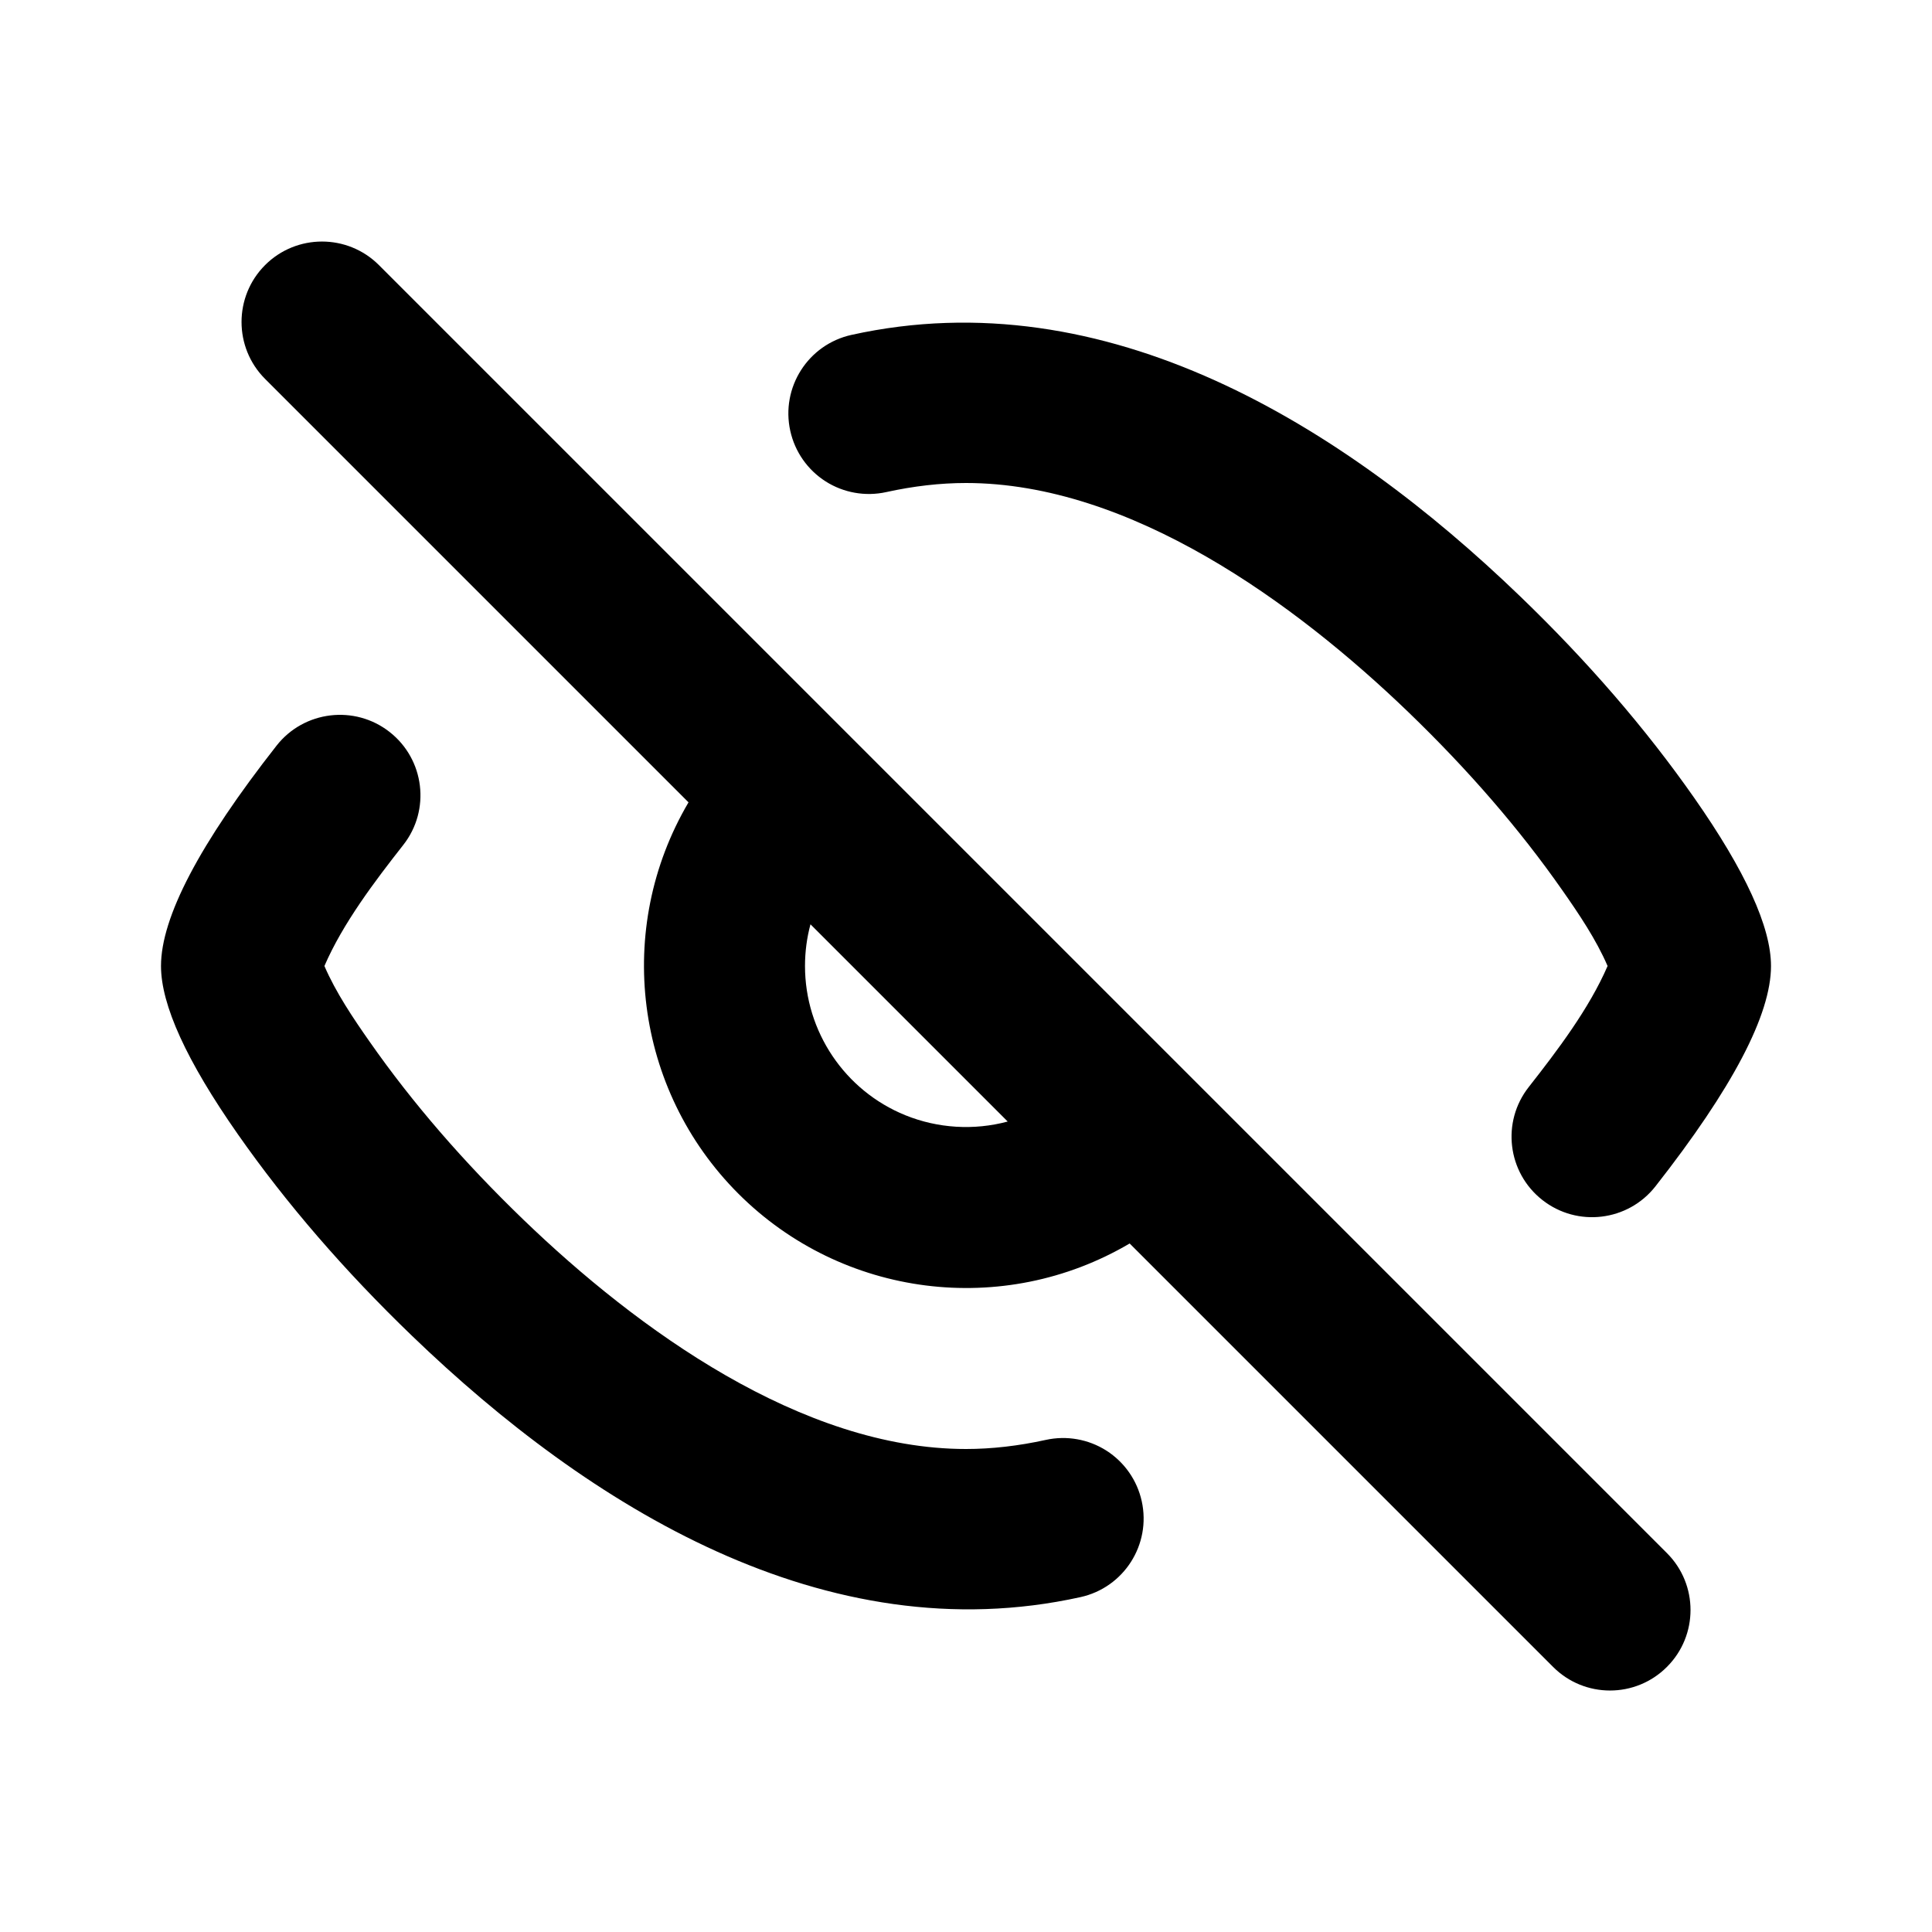
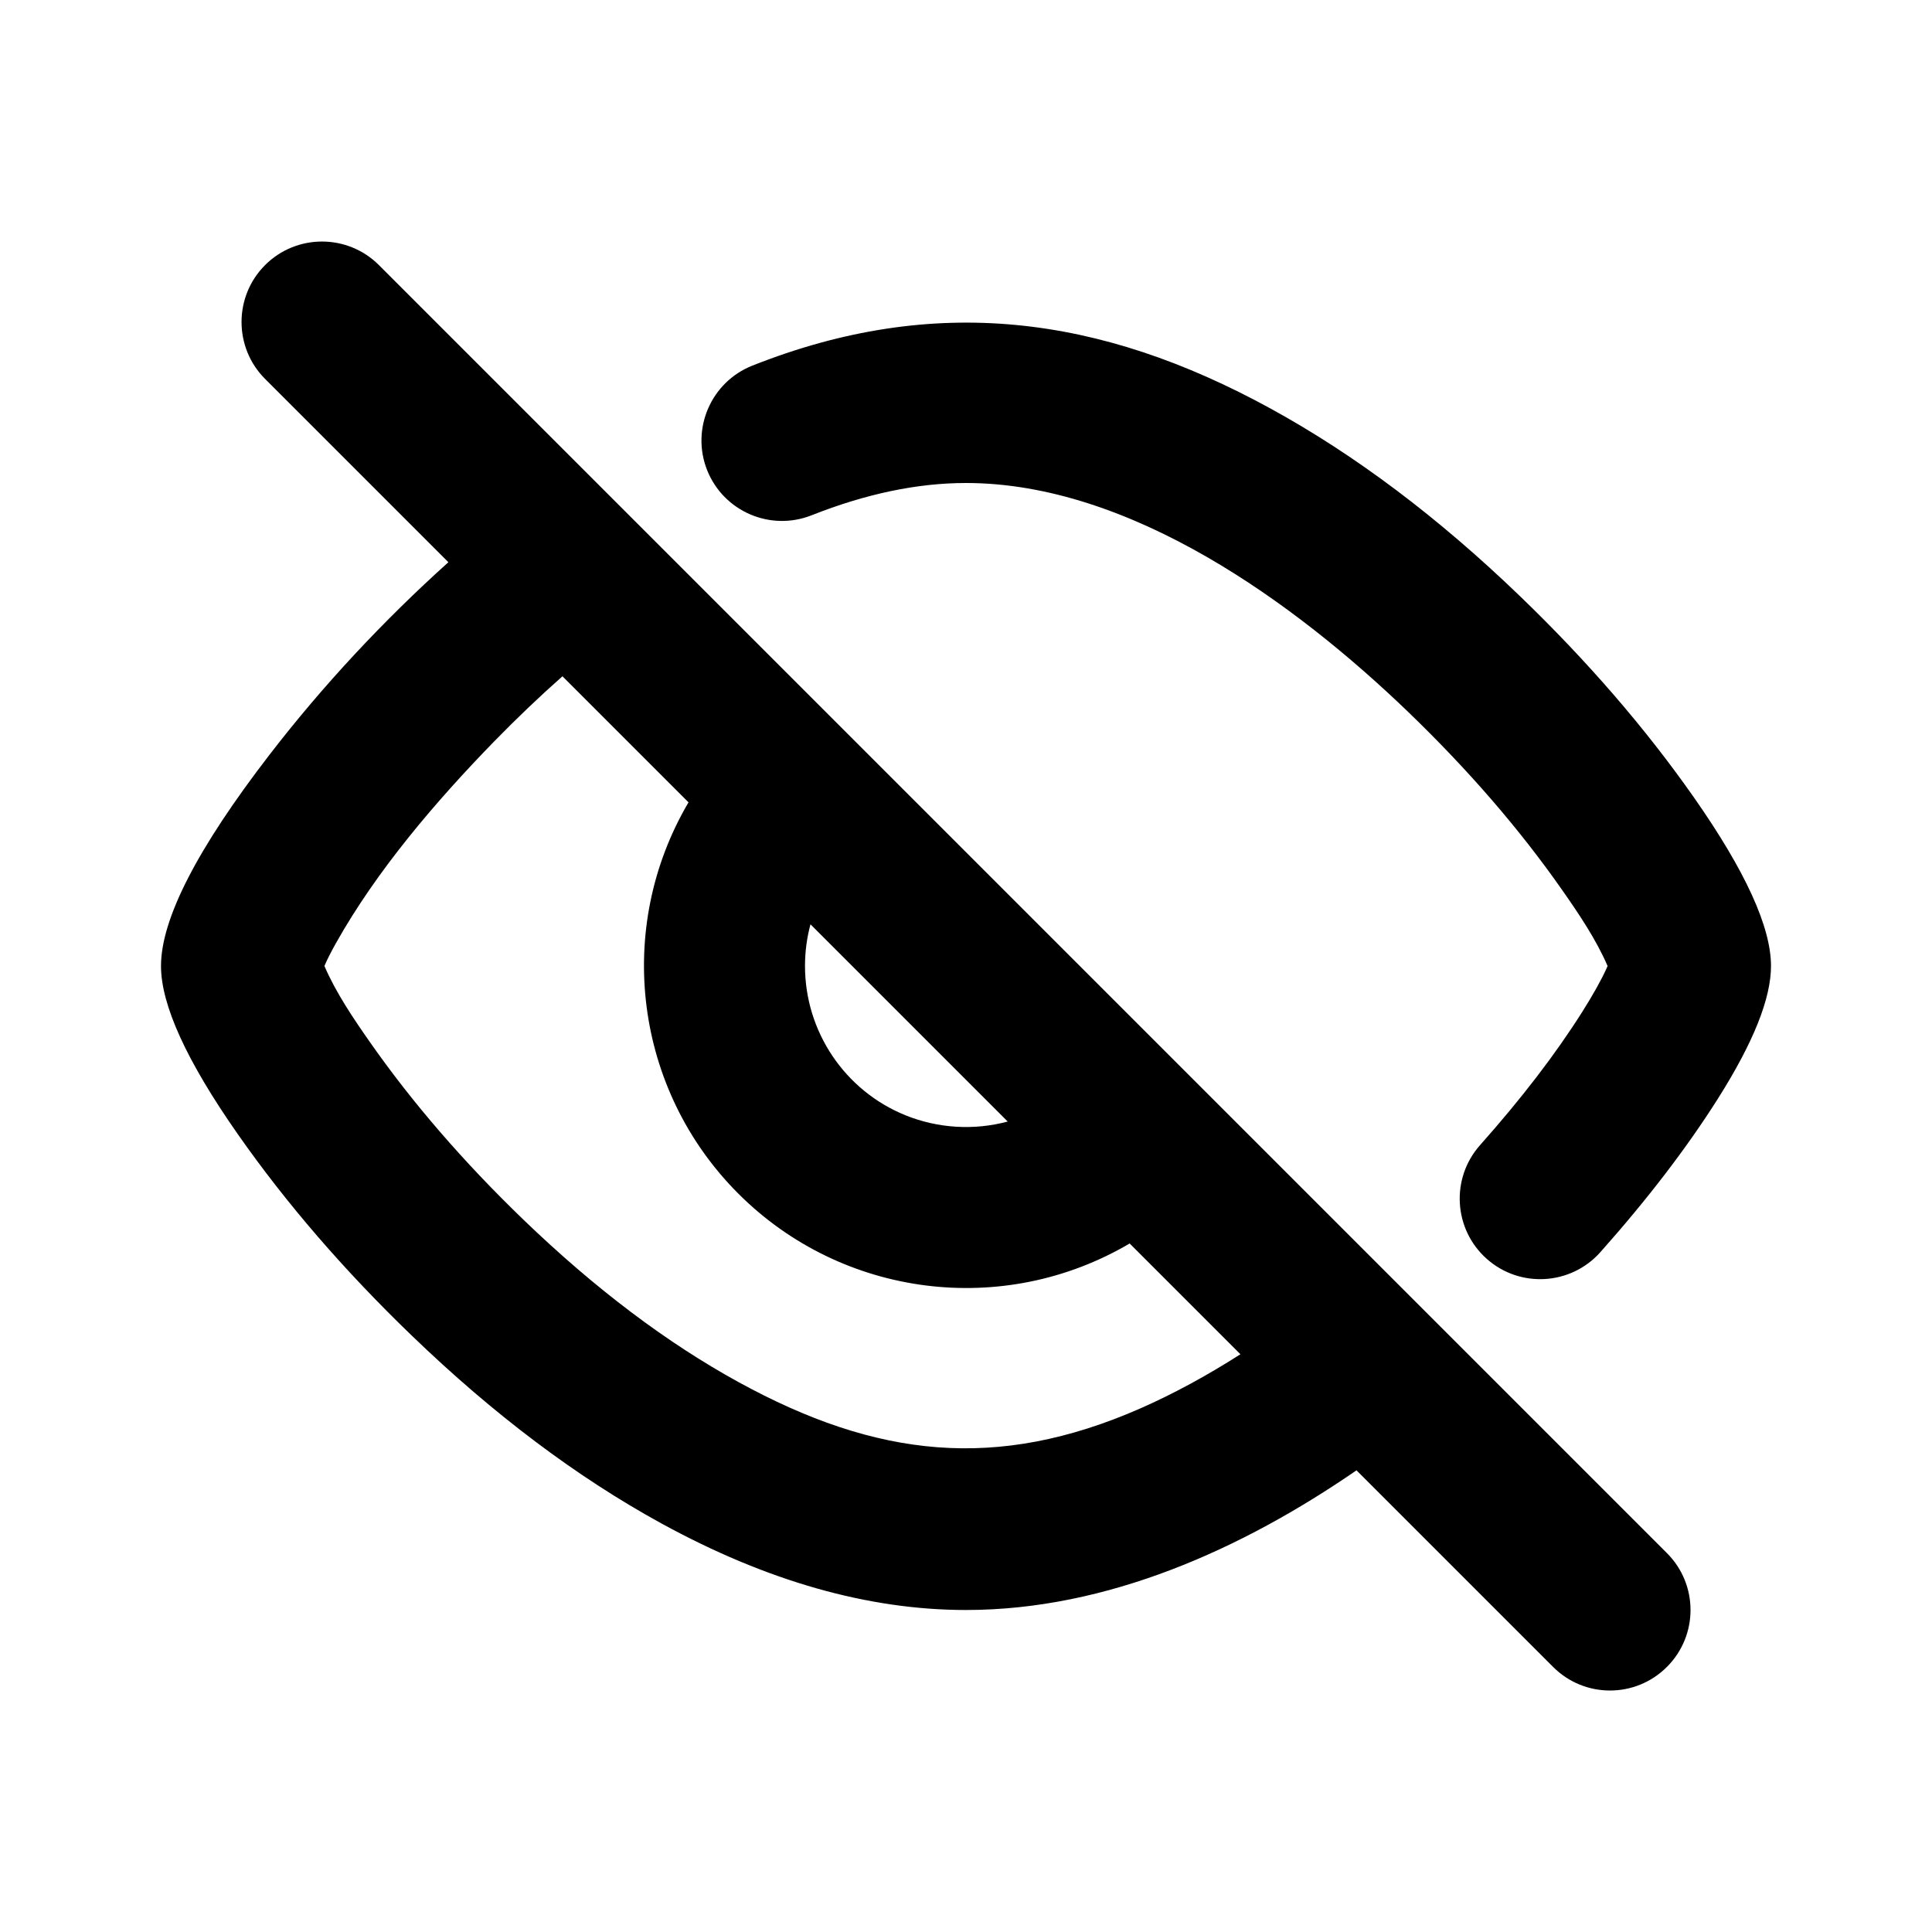
<svg xmlns="http://www.w3.org/2000/svg" width="24" height="24" viewBox="0 0 24 24" fill="none">
-   <path d="M4.707 3.293L10.585 9.171L14.828 13.414L20.707 19.293C21.098 19.683 21.098 20.317 20.707 20.707C20.317 21.098 19.683 21.098 19.293 20.707L14.033 15.447C12.463 16.372 10.462 16.118 9.172 14.828C7.882 13.538 7.628 11.537 8.553 9.967L3.293 4.707C2.903 4.317 2.903 3.683 3.293 3.293C3.683 2.903 4.317 2.903 4.707 3.293ZM10.578 4.16C13.745 3.46 16.681 5.286 18.881 7.405C19.72 8.213 20.442 9.048 21.046 9.911C21.682 10.82 22 11.516 22 12C22 12.605 21.521 13.518 20.564 14.738C20.223 15.172 19.594 15.248 19.16 14.907C18.725 14.566 18.649 13.937 18.991 13.503C19.344 13.053 19.741 12.53 19.97 12C19.827 11.669 19.613 11.352 19.407 11.058C18.878 10.301 18.24 9.564 17.494 8.845C16.086 7.489 14.04 6 12 6C11.681 6 11.35 6.038 11.009 6.113C10.75 6.17 10.479 6.122 10.256 5.98C10.032 5.837 9.874 5.611 9.817 5.352C9.698 4.813 10.038 4.279 10.578 4.16ZM13.422 19.84C10.255 20.54 7.319 18.714 5.119 16.595C4.28 15.787 3.558 14.952 2.954 14.089C2.318 13.18 2 12.484 2 12C2 11.395 2.479 10.482 3.436 9.262C3.777 8.828 4.407 8.753 4.84 9.093C5.275 9.434 5.351 10.063 5.009 10.497C4.656 10.947 4.259 11.47 4.03 12C4.173 12.331 4.387 12.648 4.593 12.942C5.122 13.699 5.76 14.436 6.506 15.155C7.914 16.511 9.96 18 12 18C12.319 18 12.65 17.962 12.991 17.887C13.25 17.83 13.521 17.878 13.744 18.02C13.968 18.163 14.126 18.389 14.183 18.648C14.302 19.187 13.962 19.721 13.422 19.84ZM10 12C10 12.813 10.493 13.548 11.247 13.854C11.649 14.017 12.099 14.045 12.518 13.932L10.068 11.482C10.023 11.65 10 11.822 10 12Z" fill="black" />
+   <path d="M4.707 3.293L10.585 9.171L14.828 13.414L20.707 19.293C21.098 19.683 21.098 20.317 20.707 20.707C20.317 21.098 19.683 21.098 19.293 20.707L16.851 18.265C15.429 19.244 13.754 20 12 20C10.785 20 9.524 19.641 8.215 18.924C7.166 18.349 6.134 17.573 5.119 16.595C4.28 15.787 3.558 14.952 2.954 14.089C2.318 13.18 2 12.484 2 12C2 11.416 2.45 10.54 3.35 9.373C4.013 8.513 4.763 7.71 5.57 6.984L3.293 4.707C2.903 4.317 2.903 3.683 3.293 3.293C3.683 2.903 4.317 2.903 4.707 3.293ZM9.346 4.542C11.604 3.647 13.66 3.911 15.785 5.076C16.834 5.651 17.866 6.427 18.881 7.405C19.72 8.213 20.442 9.048 21.046 9.911C21.682 10.82 22 11.516 22 12C22 12.403 21.781 12.951 21.343 13.644C20.956 14.256 20.469 14.893 19.881 15.554C19.514 15.967 18.882 16.005 18.469 15.638C18.056 15.271 18.019 14.639 18.385 14.226C18.901 13.646 19.323 13.095 19.652 12.575C19.788 12.36 19.89 12.177 19.959 12.026C19.963 12.017 19.967 12.008 19.97 12C19.827 11.669 19.613 11.352 19.407 11.058C18.878 10.301 18.24 9.564 17.494 8.845C16.086 7.489 14.04 6 12 6C11.396 6 10.757 6.134 10.082 6.401C9.569 6.604 8.988 6.353 8.784 5.84C8.581 5.327 8.833 4.745 9.346 4.542ZM6.14 9.209C5.42 9.948 4.681 10.811 4.174 11.715C4.112 11.825 4.064 11.92 4.03 12C4.173 12.331 4.387 12.648 4.593 12.942C5.122 13.699 5.76 14.436 6.506 15.155C7.393 16.009 8.283 16.68 9.176 17.17C10.886 18.107 12.381 18.28 14.17 17.494C14.578 17.314 14.991 17.09 15.409 16.823L14.033 15.447C12.463 16.372 10.462 16.118 9.172 14.828C7.882 13.538 7.628 11.537 8.553 9.967L6.987 8.401C6.7 8.655 6.418 8.924 6.14 9.209ZM10 12C10 12.813 10.493 13.548 11.247 13.854C11.649 14.017 12.099 14.045 12.518 13.932L10.068 11.482C10.023 11.65 10 11.822 10 12Z" fill="black" />
</svg>
